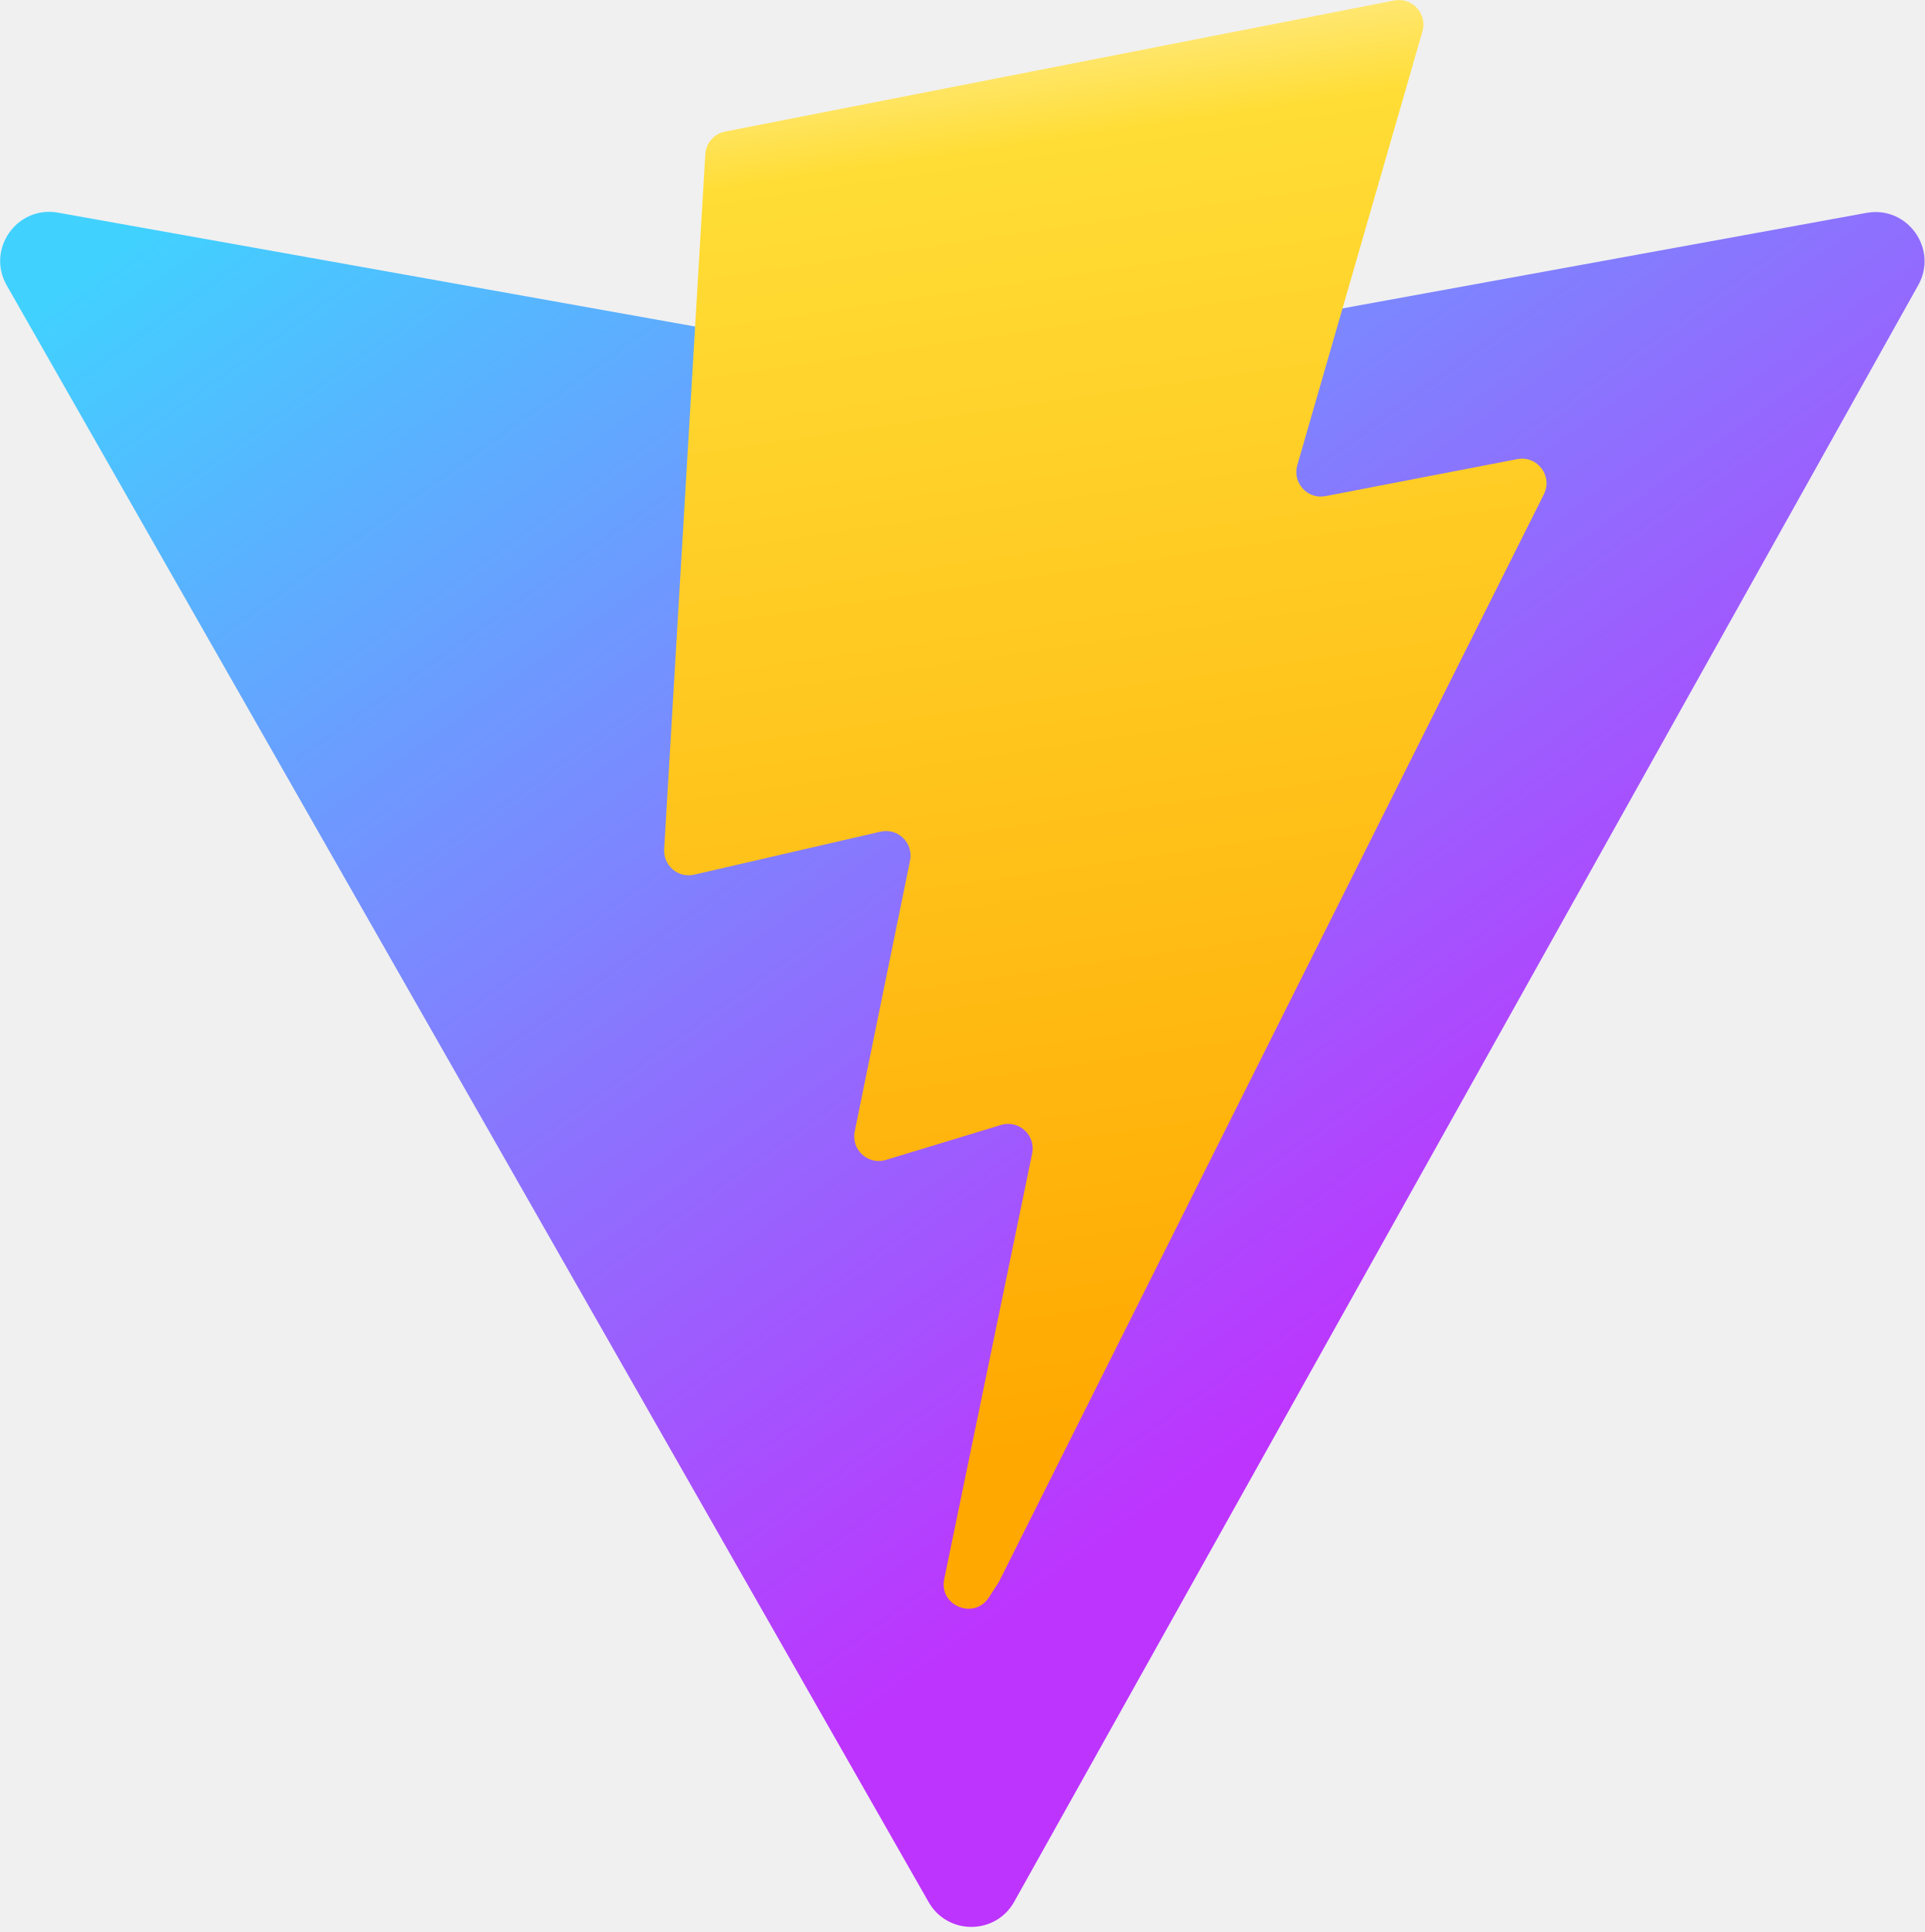
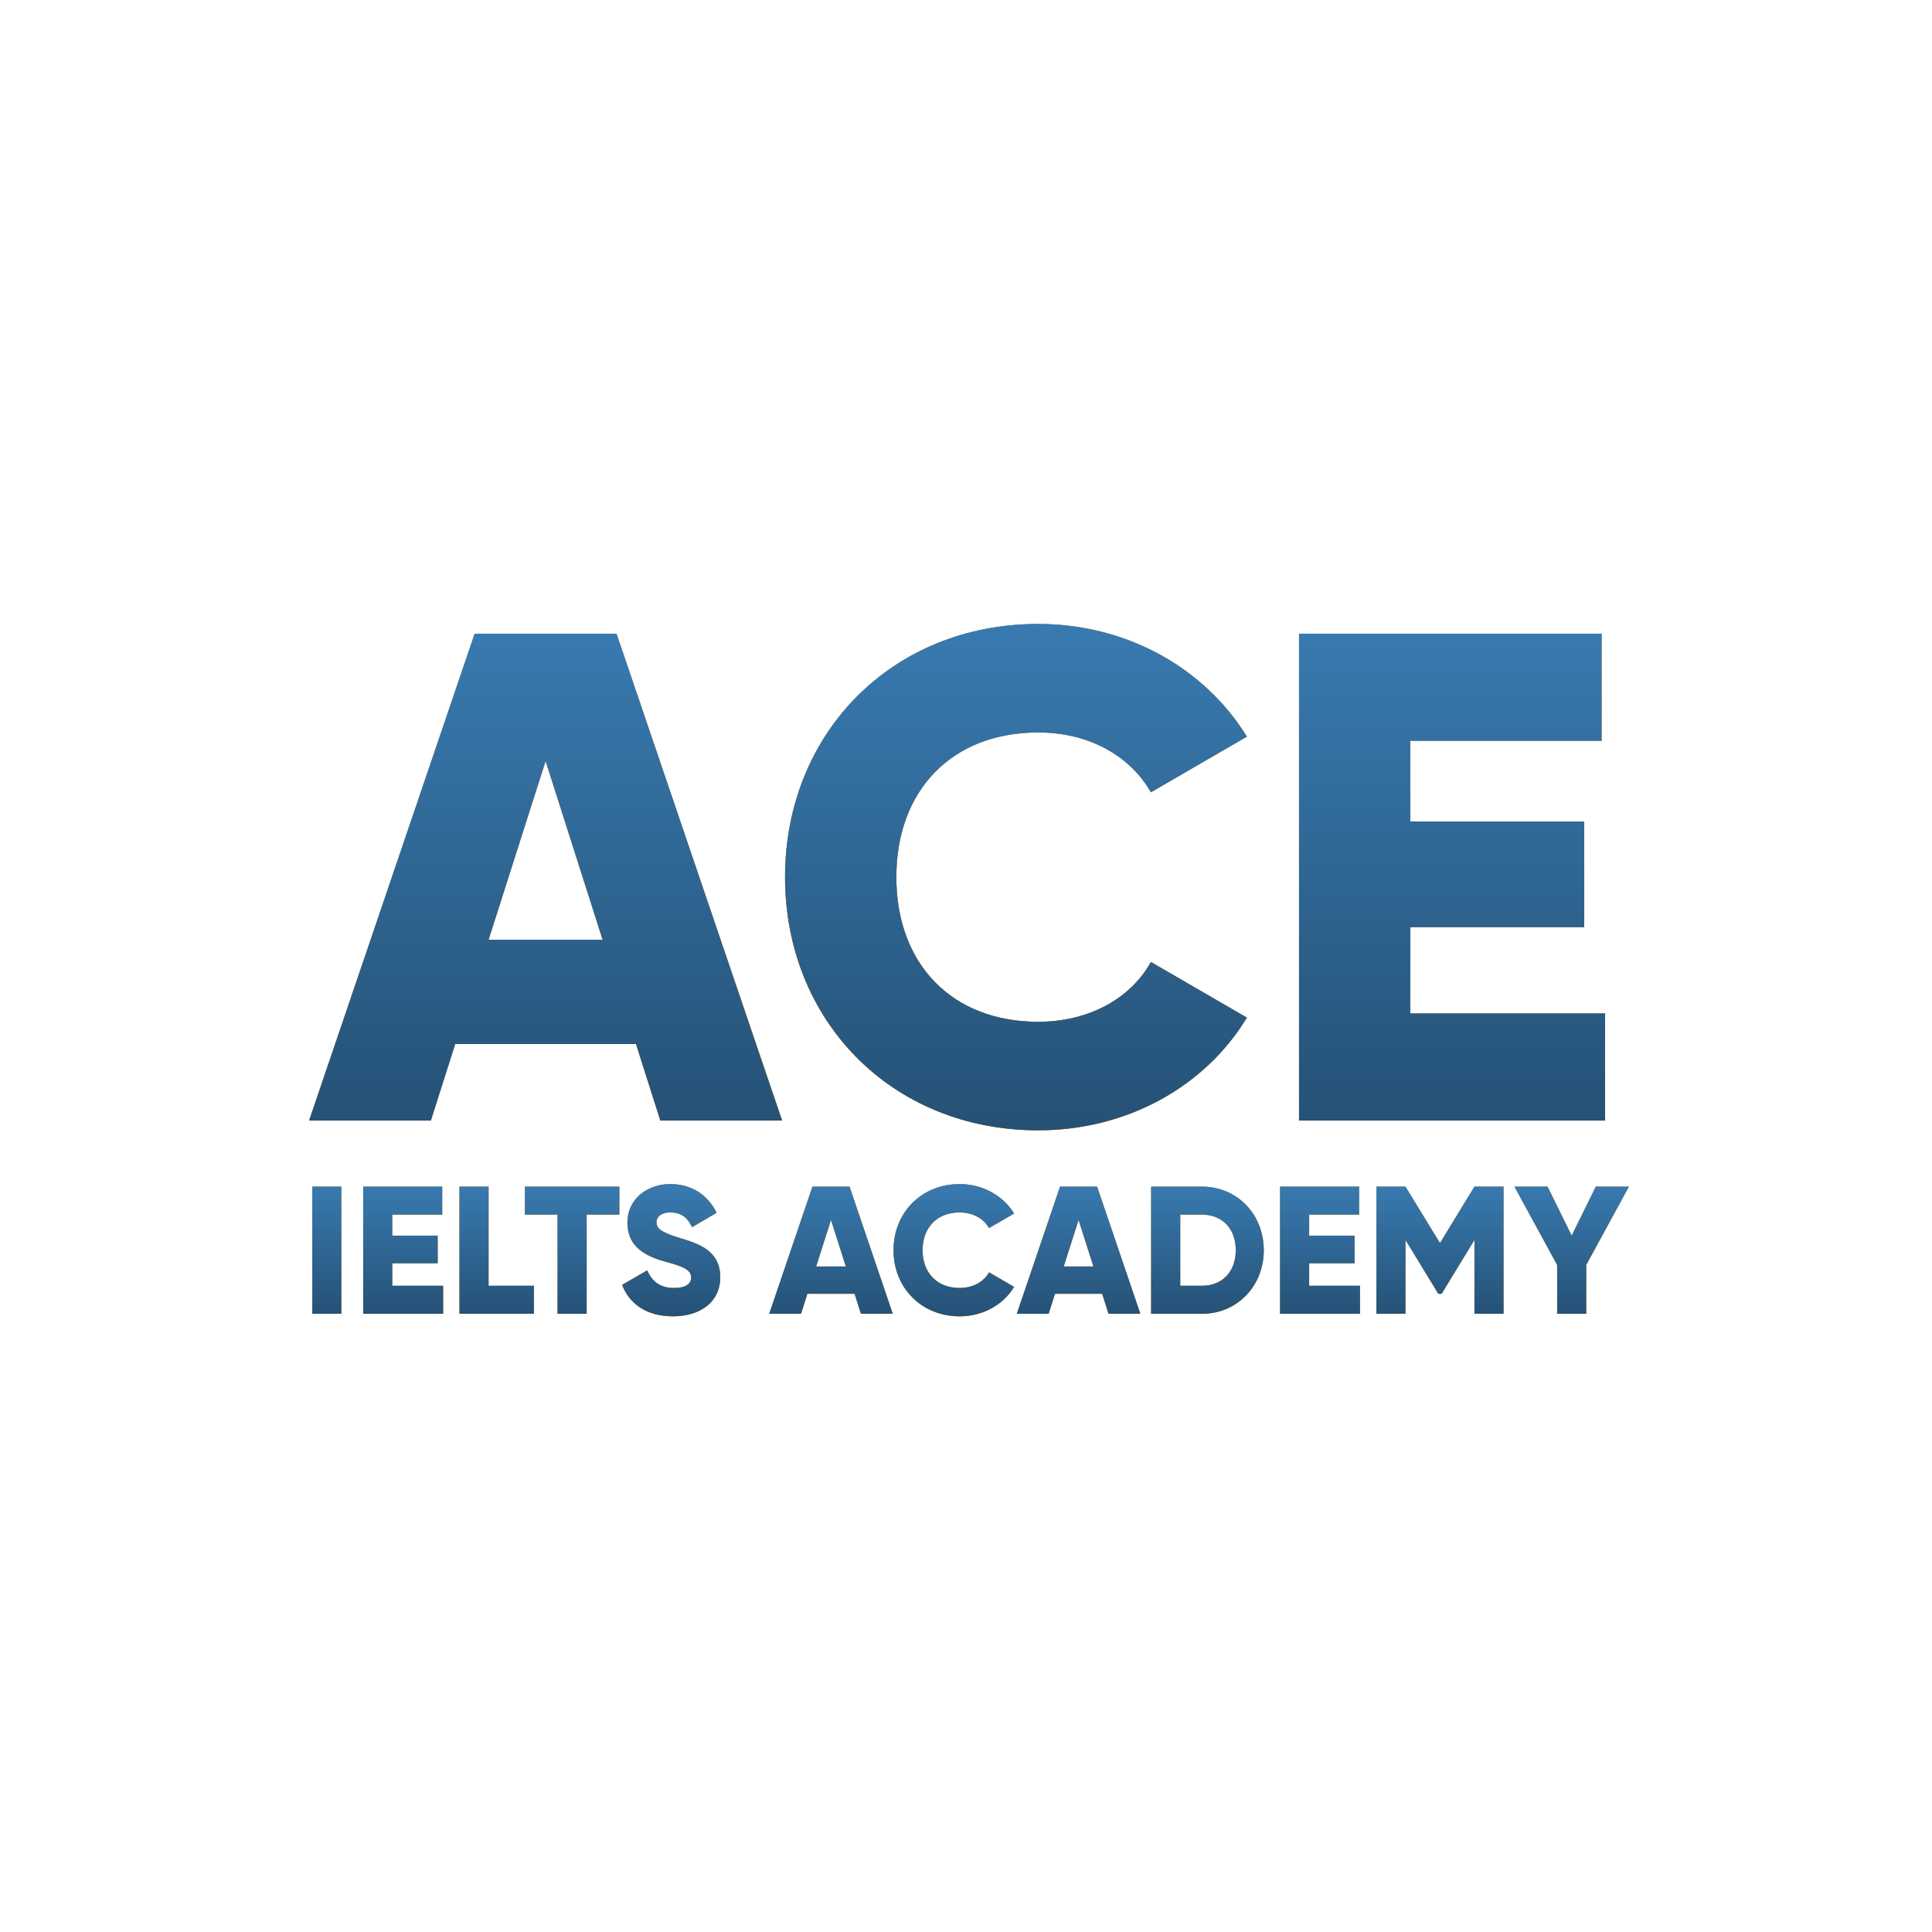
- <svg xmlns="http://www.w3.org/2000/svg" aria-hidden="true" role="img" class="iconify iconify--logos" width="31.88" height="32" preserveAspectRatio="xMidYMid meet" viewBox="0 0 256 257">
+ <svg xmlns="http://www.w3.org/2000/svg" width="500" height="500" viewBox="0 0 500 500" fill="none">
+   <rect width="500" height="500" fill="white" />
+   <path d="M170.9 290L164.6 270.2H117.8L111.5 290H80L122.84 164H159.56L202.4 290H170.9ZM126.44 243.2H155.96L141.2 196.94L126.44 243.2ZM268.693 292.52C230.713 292.52 203.173 264.08 203.173 227C203.173 189.92 230.713 161.48 268.693 161.48C291.553 161.48 311.713 172.82 322.693 190.64L297.853 205.04C292.273 195.32 281.473 189.56 268.693 189.56C246.373 189.56 231.973 204.5 231.973 227C231.973 249.5 246.373 264.44 268.693 264.44C281.473 264.44 292.453 258.68 297.853 248.96L322.693 263.36C311.893 281.18 291.733 292.52 268.693 292.52ZM364.991 262.28H415.391V290H336.191V164H414.491V191.72H364.991V212.6H409.991V239.96H364.991V262.28Z" fill="url(#paint0_linear_1537_12)" />
+   <path d="M80.82 307.1H88.34V340H80.82V307.1ZM101.513 332.762H114.673V340H93.993V307.1H114.438V314.338H101.513V319.79H113.263V326.934H101.513V332.762ZM126.436 332.762H138.186V340H118.916V307.1H126.436V332.762ZM160.283 307.1V314.338H151.823V340H144.303V314.338H135.843V307.1H160.283ZM174.172 340.658C167.263 340.658 162.845 337.368 161.012 332.527L167.498 328.767C168.673 331.493 170.694 333.326 174.407 333.326C177.979 333.326 178.872 331.916 178.872 330.647C178.872 328.626 176.992 327.827 172.057 326.464C167.169 325.101 162.375 322.751 162.375 316.453C162.375 310.108 167.733 306.442 173.42 306.442C178.825 306.442 183.055 309.027 185.452 313.868L179.107 317.581C177.979 315.231 176.428 313.774 173.42 313.774C171.07 313.774 169.895 314.949 169.895 316.265C169.895 317.769 170.694 318.803 175.817 320.354C180.799 321.858 186.392 323.597 186.392 330.553C186.392 336.898 181.316 340.658 174.172 340.658ZM222.815 340L221.17 334.83H208.95L207.305 340H199.08L210.266 307.1H219.854L231.04 340H222.815ZM211.206 327.78H218.914L215.06 315.701L211.206 327.78ZM248.35 340.658C238.433 340.658 231.242 333.232 231.242 323.55C231.242 313.868 238.433 306.442 248.35 306.442C254.319 306.442 259.583 309.403 262.45 314.056L255.964 317.816C254.507 315.278 251.687 313.774 248.35 313.774C242.522 313.774 238.762 317.675 238.762 323.55C238.762 329.425 242.522 333.326 248.35 333.326C251.687 333.326 254.554 331.822 255.964 329.284L262.45 333.044C259.63 337.697 254.366 340.658 248.35 340.658ZM286.889 340L285.244 334.83H273.024L271.379 340H263.154L274.34 307.1H283.928L295.114 340H286.889ZM275.28 327.78H282.988L279.134 315.701L275.28 327.78ZM311.08 307.1C320.151 307.1 327.06 314.244 327.06 323.55C327.06 332.856 320.151 340 311.08 340H297.92V307.1H311.08ZM311.08 332.762C316.25 332.762 319.822 329.19 319.822 323.55C319.822 317.91 316.25 314.338 311.08 314.338H305.44V332.762H311.08ZM338.808 332.762H351.968V340H331.288V307.1H351.733V314.338H338.808V319.79H350.558V326.934H338.808V332.762ZM389.111 307.1V340H381.591V320.871L373.084 334.83H372.238L363.731 320.871V340H356.211V307.1H363.731L372.661 321.717L381.591 307.1H389.111ZM421.555 307.1L410.51 327.357V340H402.99V327.357L391.945 307.1H400.499L406.75 319.79L413.001 307.1H421.555Z" fill="#3F88C5" />
+   <path d="M170.9 290L164.6 270.2H117.8L111.5 290H80L122.84 164H159.56L202.4 290H170.9ZM126.44 243.2H155.96L141.2 196.94L126.44 243.2ZM268.693 292.52C230.713 292.52 203.173 264.08 203.173 227C203.173 189.92 230.713 161.48 268.693 161.48C291.553 161.48 311.713 172.82 322.693 190.64L297.853 205.04C292.273 195.32 281.473 189.56 268.693 189.56C246.373 189.56 231.973 204.5 231.973 227C231.973 249.5 246.373 264.44 268.693 264.44C281.473 264.44 292.453 258.68 297.853 248.96L322.693 263.36C311.893 281.18 291.733 292.52 268.693 292.52ZM364.991 262.28H415.391V290H336.191V164H414.491V191.72H364.991V212.6H409.991V239.96H364.991V262.28Z" fill="url(#paint1_linear_1537_12)" />
+   <path d="M80.82 307.1H88.34V340H80.82V307.1ZM101.513 332.762H114.673V340H93.993V307.1H114.438V314.338H101.513V319.79H113.263V326.934H101.513V332.762ZM126.436 332.762H138.186V340H118.916V307.1H126.436V332.762ZM160.283 307.1V314.338H151.823V340H144.303V314.338H135.843V307.1H160.283ZM174.172 340.658C167.263 340.658 162.845 337.368 161.012 332.527L167.498 328.767C168.673 331.493 170.694 333.326 174.407 333.326C177.979 333.326 178.872 331.916 178.872 330.647C178.872 328.626 176.992 327.827 172.057 326.464C167.169 325.101 162.375 322.751 162.375 316.453C162.375 310.108 167.733 306.442 173.42 306.442C178.825 306.442 183.055 309.027 185.452 313.868L179.107 317.581C177.979 315.231 176.428 313.774 173.42 313.774C171.07 313.774 169.895 314.949 169.895 316.265C169.895 317.769 170.694 318.803 175.817 320.354C180.799 321.858 186.392 323.597 186.392 330.553C186.392 336.898 181.316 340.658 174.172 340.658ZM222.815 340L221.17 334.83H208.95L207.305 340H199.08L210.266 307.1H219.854L231.04 340H222.815ZM211.206 327.78H218.914L215.06 315.701L211.206 327.78ZM248.35 340.658C238.433 340.658 231.242 333.232 231.242 323.55C231.242 313.868 238.433 306.442 248.35 306.442C254.319 306.442 259.583 309.403 262.45 314.056L255.964 317.816C254.507 315.278 251.687 313.774 248.35 313.774C242.522 313.774 238.762 317.675 238.762 323.55C238.762 329.425 242.522 333.326 248.35 333.326C251.687 333.326 254.554 331.822 255.964 329.284L262.45 333.044C259.63 337.697 254.366 340.658 248.35 340.658ZM286.889 340L285.244 334.83H273.024L271.379 340H263.154L274.34 307.1H283.928L295.114 340H286.889ZM275.28 327.78H282.988L279.134 315.701L275.28 327.78ZM311.08 307.1C320.151 307.1 327.06 314.244 327.06 323.55C327.06 332.856 320.151 340 311.08 340H297.92V307.1H311.08ZM311.08 332.762C316.25 332.762 319.822 329.19 319.822 323.55C319.822 317.91 316.25 314.338 311.08 314.338H305.44V332.762H311.08ZM338.808 332.762H351.968V340H331.288V307.1H351.733V314.338H338.808V319.79H350.558V326.934H338.808V332.762ZM389.111 307.1V340H381.591V320.871L373.084 334.83H372.238L363.731 320.871V340H356.211V307.1H363.731L372.661 321.717L381.591 307.1H389.111ZM421.555 307.1L410.51 327.357V340H402.99V327.357L391.945 307.1H400.499L406.75 319.79L413.001 307.1H421.555Z" fill="#FF9700" />
+   <path d="M170.9 290L164.6 270.2H117.8L111.5 290H80L122.84 164H159.56L202.4 290H170.9ZM126.44 243.2H155.96L141.2 196.94L126.44 243.2ZM268.693 292.52C230.713 292.52 203.173 264.08 203.173 227C203.173 189.92 230.713 161.48 268.693 161.48C291.553 161.48 311.713 172.82 322.693 190.64L297.853 205.04C292.273 195.32 281.473 189.56 268.693 189.56C246.373 189.56 231.973 204.5 231.973 227C231.973 249.5 246.373 264.44 268.693 264.44C281.473 264.44 292.453 258.68 297.853 248.96L322.693 263.36C311.893 281.18 291.733 292.52 268.693 292.52ZM364.991 262.28H415.391V290H336.191V164H414.491V191.72H364.991V212.6H409.991V239.96H364.991V262.28Z" fill="url(#paint2_linear_1537_12)" />
+   <path d="M80.82 307.1H88.34V340H80.82V307.1ZM101.513 332.762H114.673V340H93.993V307.1H114.438V314.338H101.513V319.79H113.263V326.934H101.513V332.762ZM126.436 332.762H138.186V340H118.916V307.1H126.436V332.762ZM160.283 307.1V314.338H151.823V340H144.303V314.338H135.843V307.1H160.283ZM174.172 340.658C167.263 340.658 162.845 337.368 161.012 332.527L167.498 328.767C168.673 331.493 170.694 333.326 174.407 333.326C177.979 333.326 178.872 331.916 178.872 330.647C178.872 328.626 176.992 327.827 172.057 326.464C167.169 325.101 162.375 322.751 162.375 316.453C162.375 310.108 167.733 306.442 173.42 306.442C178.825 306.442 183.055 309.027 185.452 313.868L179.107 317.581C177.979 315.231 176.428 313.774 173.42 313.774C171.07 313.774 169.895 314.949 169.895 316.265C169.895 317.769 170.694 318.803 175.817 320.354C180.799 321.858 186.392 323.597 186.392 330.553C186.392 336.898 181.316 340.658 174.172 340.658ZM222.815 340L221.17 334.83H208.95L207.305 340H199.08L210.266 307.1H219.854L231.04 340H222.815ZM211.206 327.78H218.914L215.06 315.701L211.206 327.78ZM248.35 340.658C238.433 340.658 231.242 333.232 231.242 323.55C231.242 313.868 238.433 306.442 248.35 306.442C254.319 306.442 259.583 309.403 262.45 314.056L255.964 317.816C254.507 315.278 251.687 313.774 248.35 313.774C242.522 313.774 238.762 317.675 238.762 323.55C238.762 329.425 242.522 333.326 248.35 333.326C251.687 333.326 254.554 331.822 255.964 329.284L262.45 333.044C259.63 337.697 254.366 340.658 248.35 340.658ZM286.889 340L285.244 334.83H273.024L271.379 340H263.154L274.34 307.1H283.928L295.114 340H286.889ZM275.28 327.78H282.988L279.134 315.701L275.28 327.78ZM311.08 307.1C320.151 307.1 327.06 314.244 327.06 323.55C327.06 332.856 320.151 340 311.08 340H297.92V307.1H311.08ZM311.08 332.762C316.25 332.762 319.822 329.19 319.822 323.55C319.822 317.91 316.25 314.338 311.08 314.338H305.44V332.762H311.08ZM338.808 332.762H351.968V340H331.288V307.1H351.733V314.338H338.808V319.79H350.558V326.934H338.808V332.762ZM389.111 307.1V340H381.591V320.871L373.084 334.83H372.238L363.731 320.871V340H356.211V307.1H363.731L372.661 321.717L381.591 307.1H389.111ZM421.555 307.1L410.51 327.357V340H402.99V327.357L391.945 307.1H400.499L406.75 319.79L413.001 307.1H421.555Z" fill="url(#paint3_linear_1537_12)" />
  <defs>
-     <linearGradient id="IconifyId1813088fe1fbc01fb466" x1="-.828%" x2="57.636%" y1="7.652%" y2="78.411%">
-       <stop offset="0%" stop-color="#41D1FF" />
-       <stop offset="100%" stop-color="#BD34FE" />
+     <linearGradient id="paint0_linear_1537_12" x1="250.5" y1="118" x2="250.5" y2="339" gradientUnits="userSpaceOnUse">
+       <stop stop-color="#3F88C5" />
+       <stop offset="1" stop-color="#1E425F" />
    </linearGradient>
-     <linearGradient id="IconifyId1813088fe1fbc01fb467" x1="43.376%" x2="50.316%" y1="2.242%" y2="89.03%">
-       <stop offset="0%" stop-color="#FFEA83" />
-       <stop offset="8.333%" stop-color="#FFDD35" />
-       <stop offset="100%" stop-color="#FFA800" />
+     <linearGradient id="paint1_linear_1537_12" x1="250.5" y1="118" x2="250.5" y2="339" gradientUnits="userSpaceOnUse">
+       <stop stop-color="#FFB140" />
+       <stop offset="1" stop-color="#FF9700" />
+     </linearGradient>
+     <linearGradient id="paint2_linear_1537_12" x1="250.5" y1="118" x2="250.5" y2="339" gradientUnits="userSpaceOnUse">
+       <stop stop-color="#3F88C5" />
+       <stop offset="1" stop-color="#1E425F" />
+     </linearGradient>
+     <linearGradient id="paint3_linear_1537_12" x1="250" y1="295" x2="250" y2="353" gradientUnits="userSpaceOnUse">
+       <stop stop-color="#3F88C5" />
+       <stop offset="1" stop-color="#1E425F" />
    </linearGradient>
  </defs>
-   <path fill="url(#IconifyId1813088fe1fbc01fb466)" d="M255.153 37.938L134.897 252.976c-2.483 4.44-8.862 4.466-11.382.048L.875 37.958c-2.746-4.814 1.371-10.646 6.827-9.67l120.385 21.517a6.537 6.537 0 0 0 2.322-.004l117.867-21.483c5.438-.991 9.574 4.796 6.877 9.62Z" />
-   <path fill="url(#IconifyId1813088fe1fbc01fb467)" d="M185.432.063L96.44 17.501a3.268 3.268 0 0 0-2.634 3.014l-5.474 92.456a3.268 3.268 0 0 0 3.997 3.378l24.777-5.718c2.318-.535 4.413 1.507 3.936 3.838l-7.361 36.047c-.495 2.426 1.782 4.5 4.151 3.78l15.304-4.649c2.372-.72 4.652 1.36 4.15 3.788l-11.698 56.621c-.732 3.542 3.979 5.473 5.943 2.437l1.313-2.028l72.516-144.72c1.215-2.423-.88-5.186-3.54-4.672l-25.505 4.922c-2.396.462-4.435-1.77-3.759-4.114l16.646-57.705c.677-2.35-1.37-4.583-3.769-4.113Z" />
</svg>
